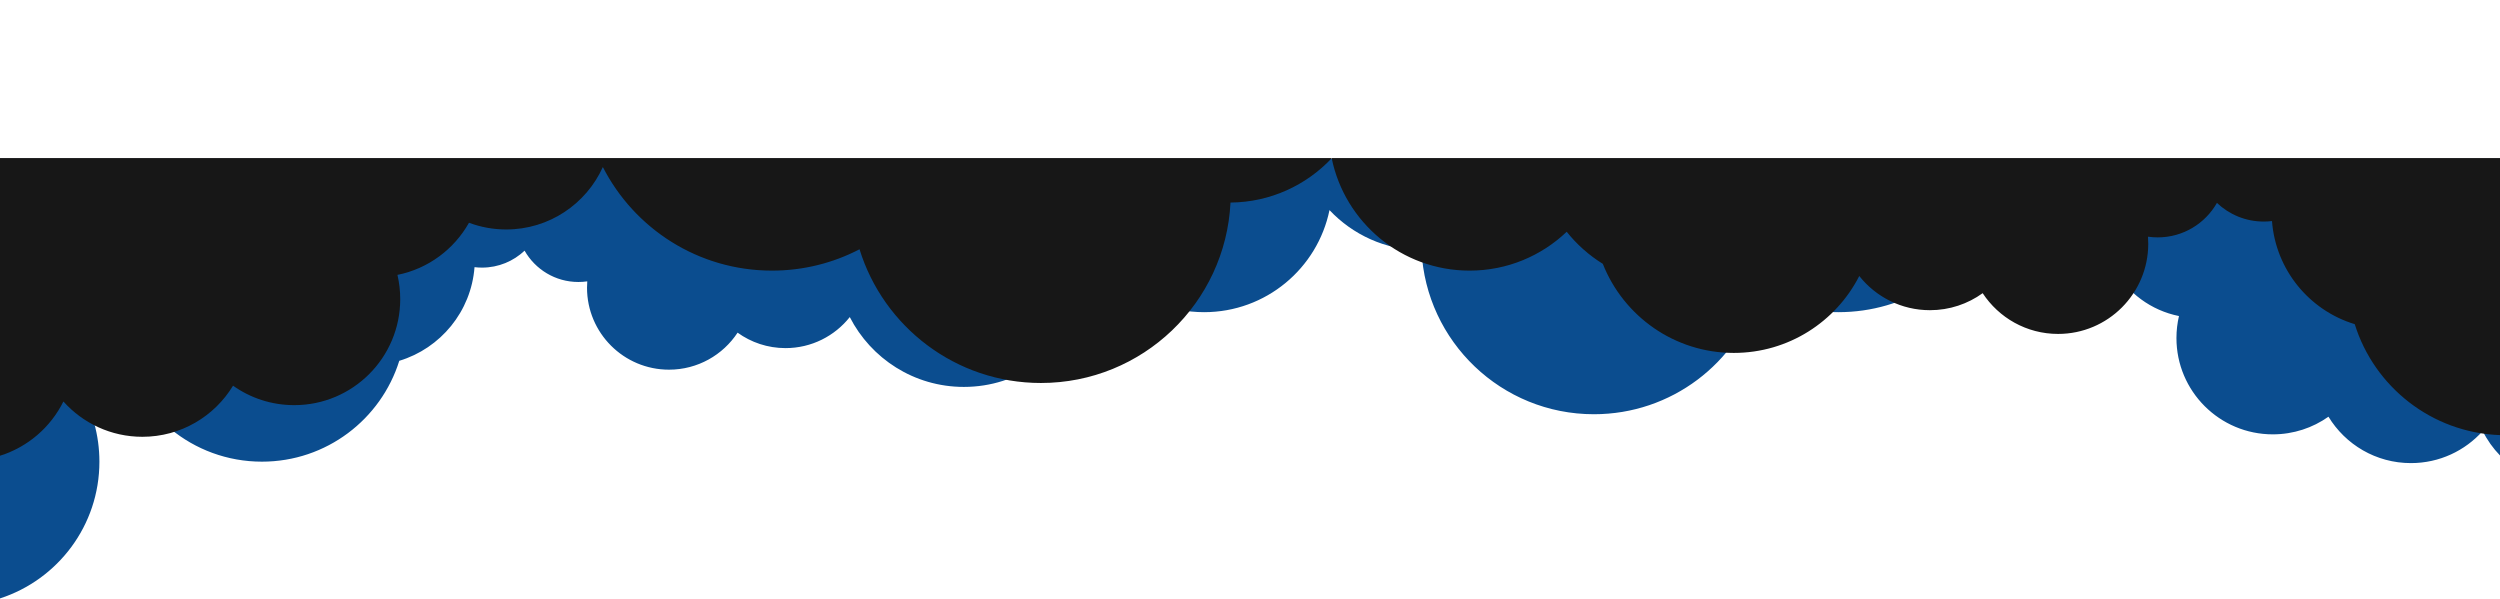
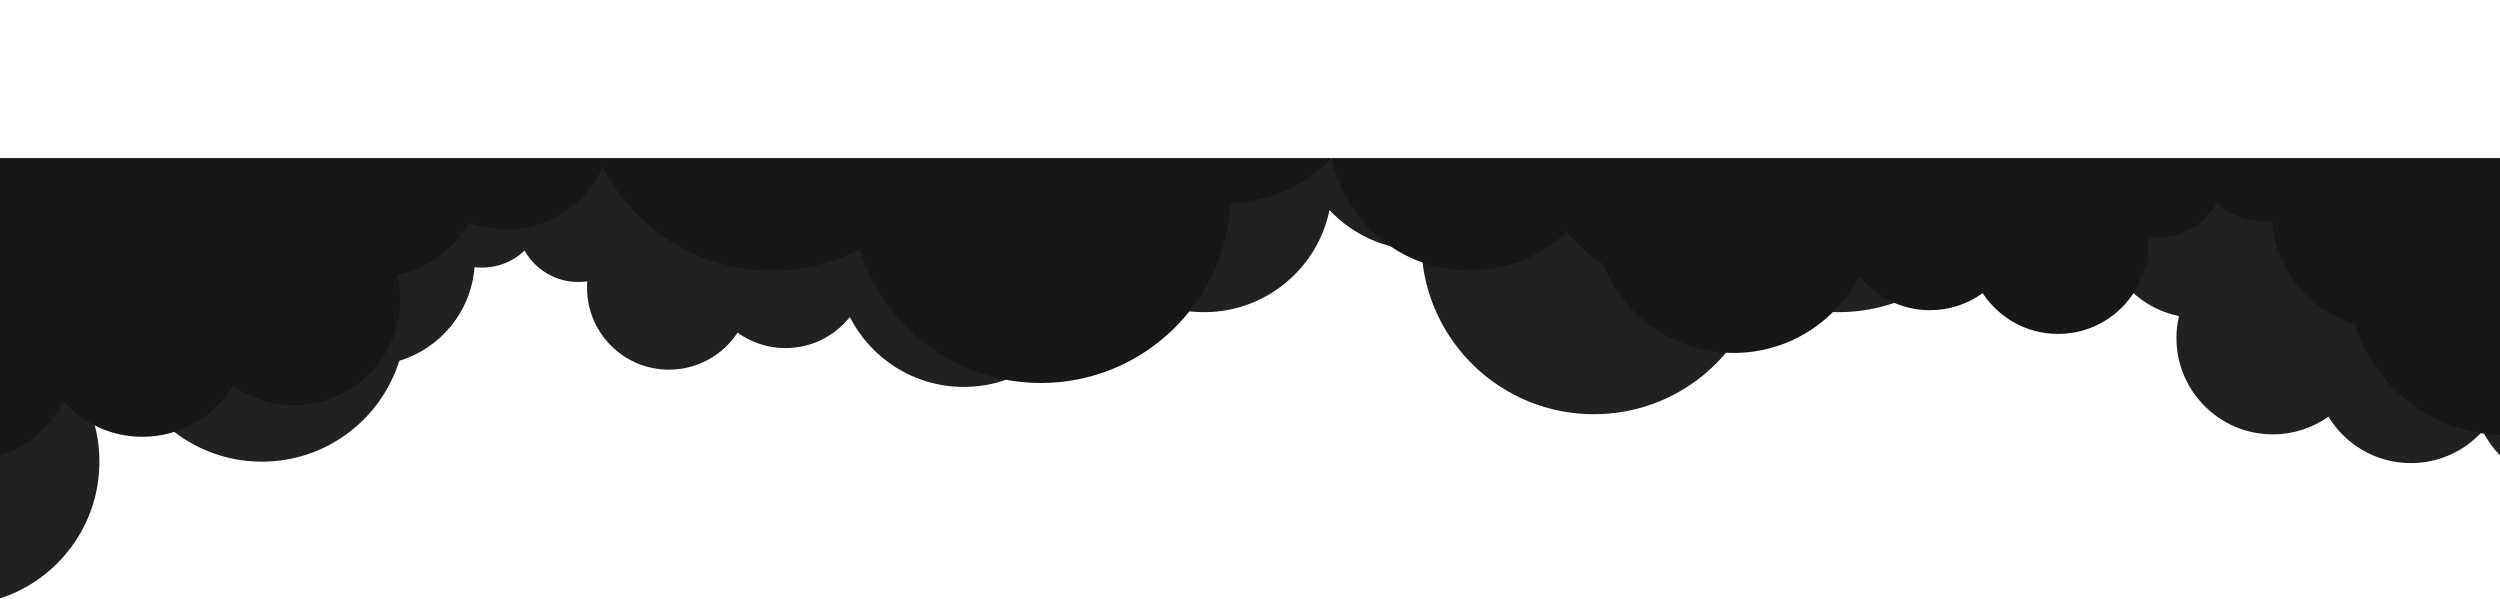
<svg xmlns="http://www.w3.org/2000/svg" width="1920" height="460" viewBox="0 0 1920 460" fill="none">
-   <path d="M513.802 283.907C479.026 283.907 450.834 255.734 450.834 220.982C450.834 219.332 450.898 217.698 451.023 216.081C448.797 216.4 446.521 216.566 444.206 216.566C426.49 216.566 411.039 206.874 402.873 192.506C394.358 200.576 382.854 205.526 370.192 205.526C368.242 205.526 366.319 205.409 364.431 205.181C361.838 239.278 338.299 267.525 306.643 277.102C292.622 321.984 250.705 354.559 201.175 354.559C174.461 354.559 149.962 345.083 130.86 329.312C123.944 330.666 116.798 331.376 109.486 331.376C96.452 331.376 83.945 329.12 72.335 324.978C74.948 334.392 76.345 344.313 76.345 354.559C76.345 403.628 44.31 445.219 0 459.586V122H1920V349.79C1914.66 344.294 1910.16 337.972 1906.72 331.032C1893.17 346.15 1873.49 355.663 1851.58 355.663C1824.74 355.663 1801.24 341.387 1788.26 320.019C1776.19 328.563 1761.45 333.584 1745.53 333.584C1704.65 333.584 1671.51 300.469 1671.51 259.62C1671.51 253.805 1672.19 248.148 1673.45 242.72C1651.99 238.42 1633.89 224.844 1623.5 206.354C1615.41 209.387 1606.65 211.046 1597.5 211.046C1567.47 211.046 1541.62 193.178 1530.02 167.501C1508.07 210.389 1463.42 239.749 1411.91 239.749C1389.86 239.749 1369.07 234.369 1350.78 224.852L1350.78 224.853C1334.06 278.88 1283.67 318.129 1224.12 318.129C1153.12 318.129 1095.17 262.362 1091.72 192.274C1063.87 192.013 1038.78 180.181 1021.05 161.355C1011.86 206.098 972.237 239.749 924.745 239.749C898.458 239.749 874.581 229.439 856.94 212.645C849.897 221.471 841.364 229.058 831.722 235.025C817.319 271.414 781.799 297.154 740.262 297.154C702.032 297.154 668.898 275.348 652.635 243.503C641.101 258.03 623.28 267.347 603.281 267.347C589.538 267.347 576.823 262.947 566.47 255.48C555.218 272.602 535.831 283.907 513.802 283.907Z" fill="#0B4D8F" />
+   <path d="M513.802 283.907C479.026 283.907 450.834 255.734 450.834 220.982C450.834 219.332 450.898 217.698 451.023 216.081C448.797 216.4 446.521 216.566 444.206 216.566C426.49 216.566 411.039 206.874 402.873 192.506C394.358 200.576 382.854 205.526 370.192 205.526C368.242 205.526 366.319 205.409 364.431 205.181C361.838 239.278 338.299 267.525 306.643 277.102C292.622 321.984 250.705 354.559 201.175 354.559C174.461 354.559 149.962 345.083 130.86 329.312C123.944 330.666 116.798 331.376 109.486 331.376C96.452 331.376 83.945 329.12 72.335 324.978C74.948 334.392 76.345 344.313 76.345 354.559C76.345 403.628 44.31 445.219 0 459.586V122H1920V349.79C1914.66 344.294 1910.16 337.972 1906.72 331.032C1893.17 346.15 1873.49 355.663 1851.58 355.663C1824.74 355.663 1801.24 341.387 1788.26 320.019C1776.19 328.563 1761.45 333.584 1745.53 333.584C1704.65 333.584 1671.51 300.469 1671.51 259.62C1671.51 253.805 1672.19 248.148 1673.45 242.72C1651.99 238.42 1633.89 224.844 1623.5 206.354C1615.41 209.387 1606.65 211.046 1597.5 211.046C1567.47 211.046 1541.62 193.178 1530.02 167.501C1508.07 210.389 1463.42 239.749 1411.91 239.749C1389.86 239.749 1369.07 234.369 1350.78 224.852L1350.78 224.853C1334.06 278.88 1283.67 318.129 1224.12 318.129C1153.12 318.129 1095.17 262.362 1091.72 192.274C1063.87 192.013 1038.78 180.181 1021.05 161.355C1011.86 206.098 972.237 239.749 924.745 239.749C898.458 239.749 874.581 229.439 856.94 212.645C849.897 221.471 841.364 229.058 831.722 235.025C817.319 271.414 781.799 297.154 740.262 297.154C702.032 297.154 668.898 275.348 652.635 243.503C641.101 258.03 623.28 267.347 603.281 267.347C589.538 267.347 576.823 262.947 566.47 255.48C555.218 272.602 535.831 283.907 513.802 283.907Z" fill="#1E2224" />
  <path d="M1649.86 187.176C1649.86 225.438 1618.86 256.456 1580.61 256.456C1556.38 256.456 1535.06 244.009 1522.69 225.159C1511.3 233.38 1497.32 238.224 1482.2 238.224C1460.21 238.224 1440.61 227.966 1427.92 211.972C1410.04 247.033 1373.6 271.041 1331.55 271.041C1285.87 271.041 1246.81 242.701 1230.97 202.638C1220.36 196.068 1210.98 187.715 1203.23 177.998C1183.83 196.488 1157.57 207.838 1128.66 207.838C1076.43 207.838 1032.85 170.79 1022.74 121.529C1003.24 142.255 975.657 155.283 945.028 155.57C941.233 232.736 877.492 294.134 799.417 294.134C733.917 294.134 678.506 250.921 660.114 191.438L660.114 191.437C639.996 201.916 617.13 207.838 592.88 207.838C536.23 207.838 487.126 175.514 462.993 128.295C450.227 156.565 421.797 176.237 388.774 176.237C378.712 176.237 369.076 174.411 360.18 171.071C348.757 191.428 328.843 206.375 305.24 211.11C306.636 217.086 307.375 223.315 307.375 229.716C307.375 274.691 270.931 311.15 225.975 311.15C208.469 311.15 192.255 305.622 178.979 296.215C164.708 319.741 138.86 335.459 109.343 335.459C85.248 335.459 63.598 324.985 48.694 308.341C38.912 328.107 21.344 343.33 -0 350V264.964V194.512V121.398H1920V334.164C1867.47 332.279 1823.44 297.032 1808.44 248.964C1773.63 238.42 1747.74 207.32 1744.89 169.78C1742.81 170.031 1740.69 170.16 1738.55 170.16C1724.62 170.16 1711.97 164.71 1702.61 155.825C1693.63 171.644 1676.63 182.314 1657.15 182.314C1654.6 182.314 1652.1 182.132 1649.65 181.78C1649.79 183.561 1649.86 185.36 1649.86 187.176Z" fill="#171717" />
</svg>
